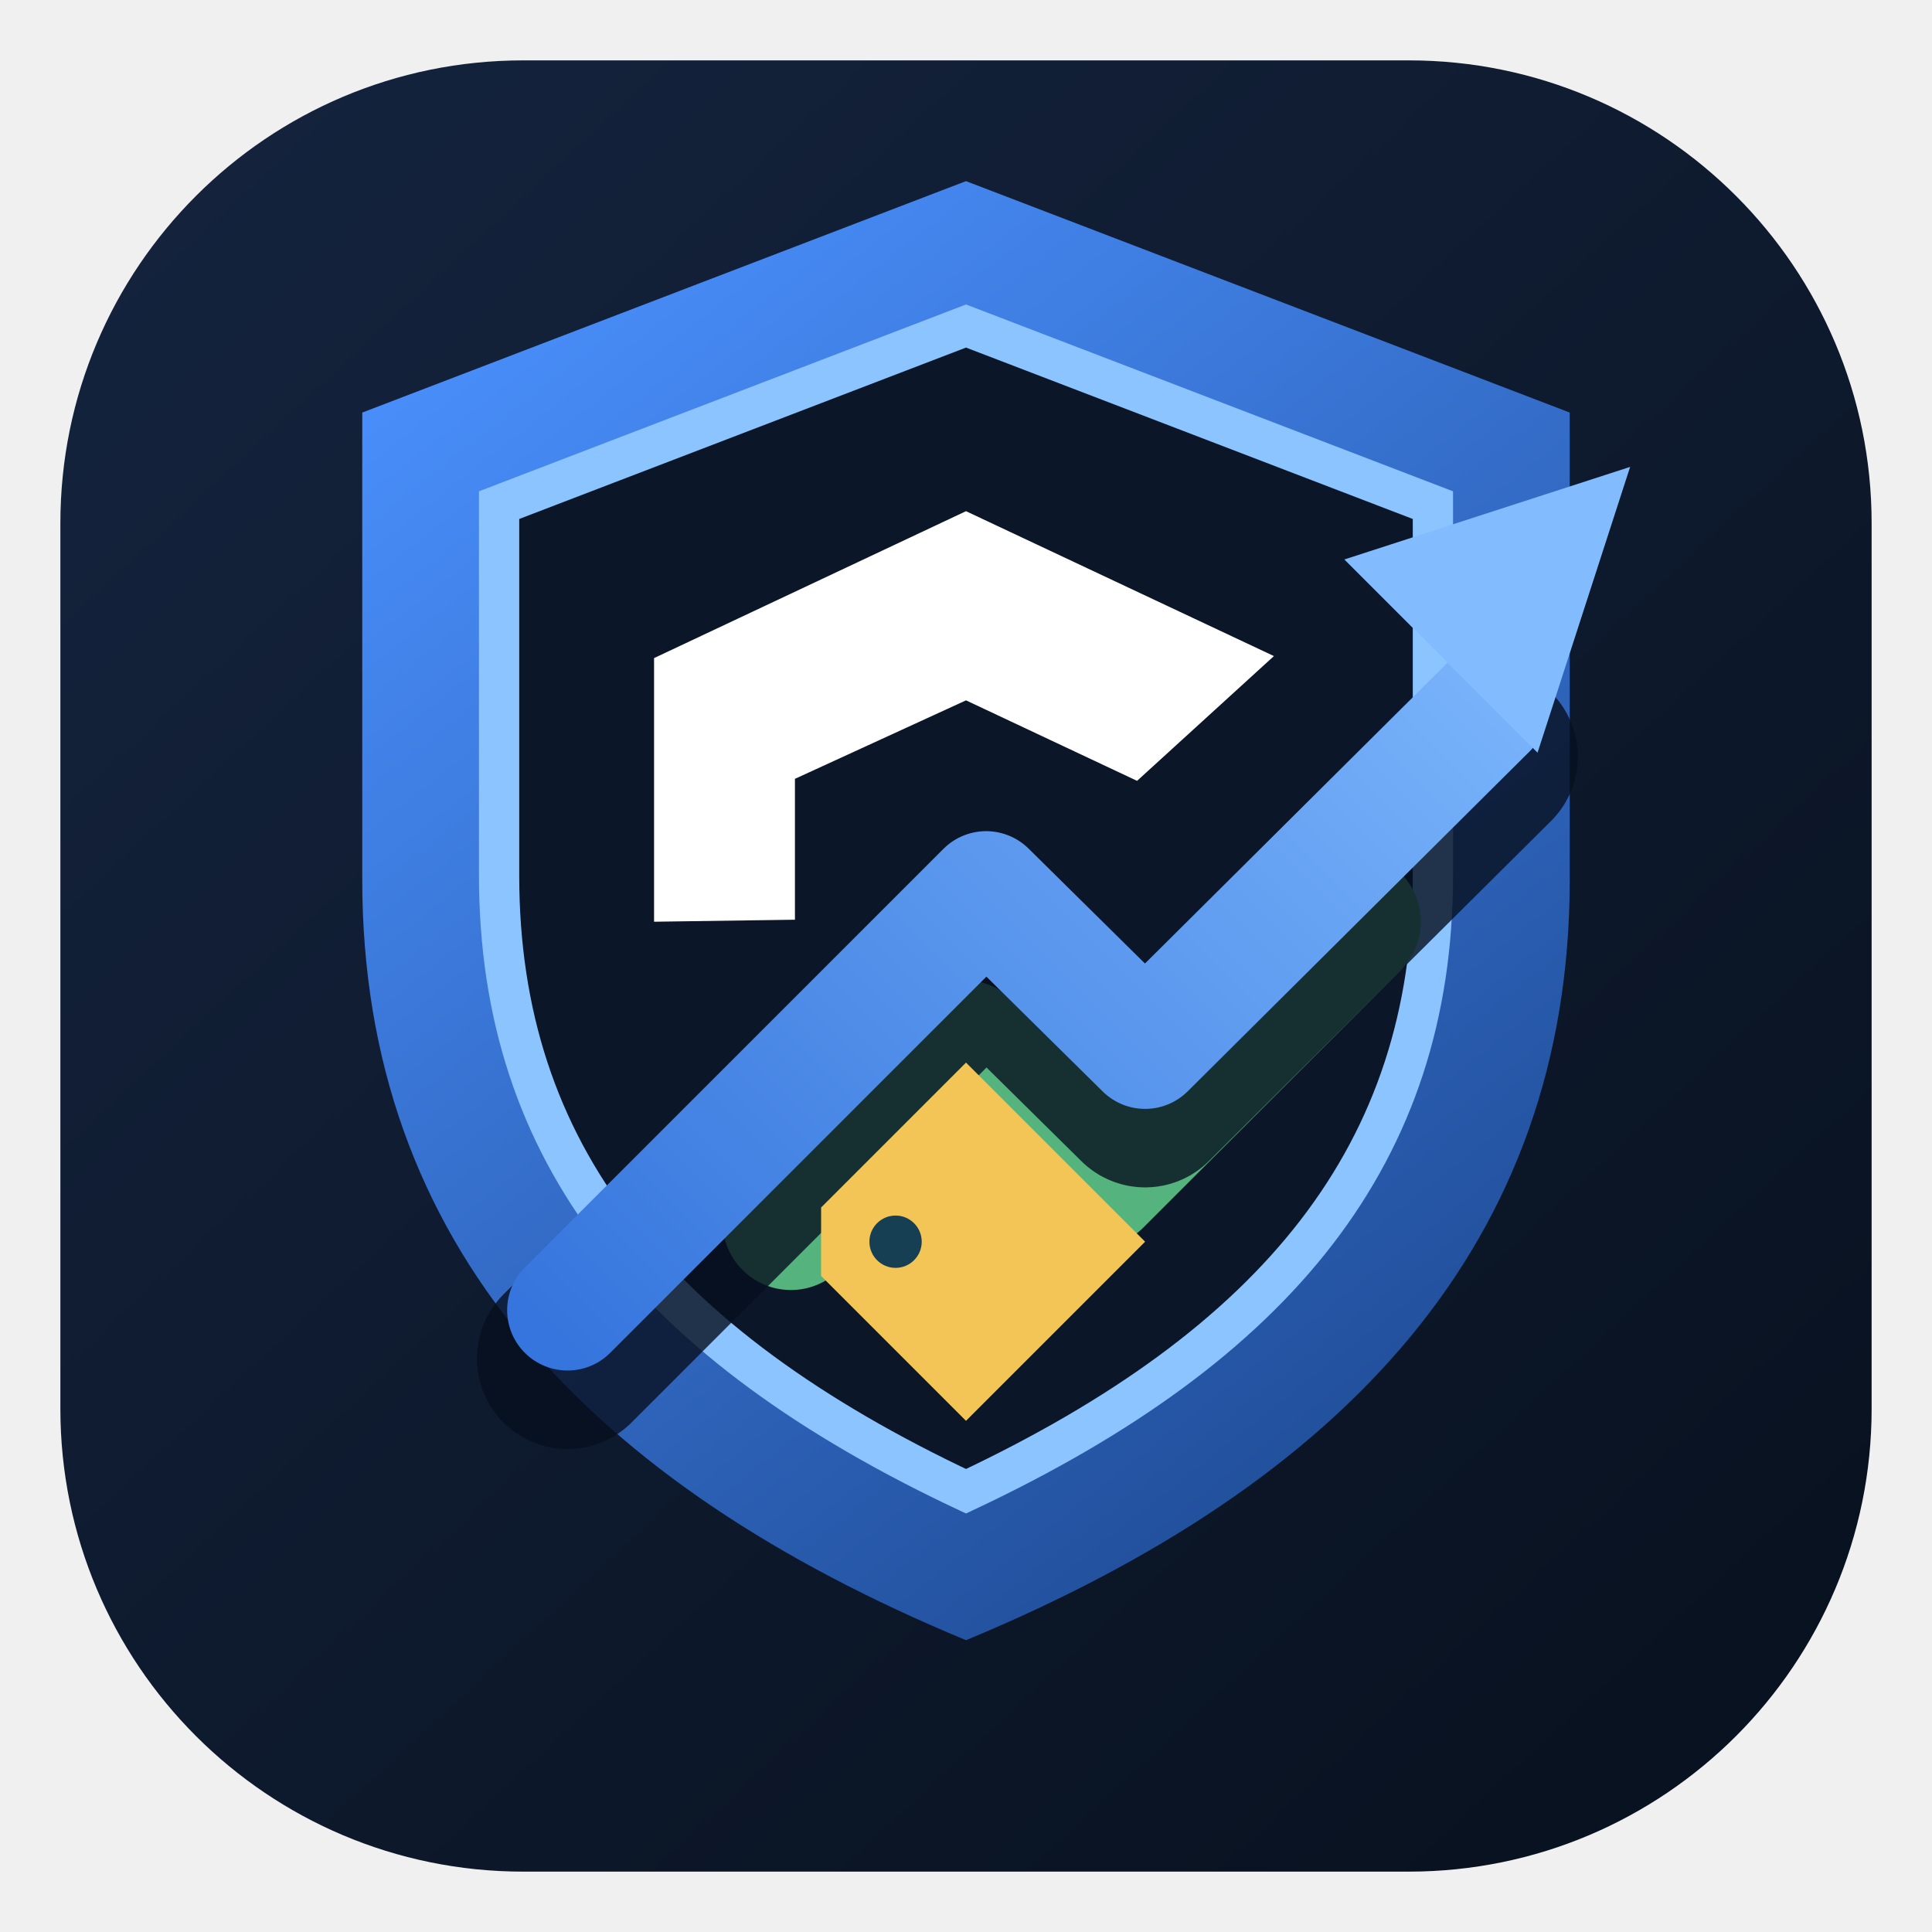
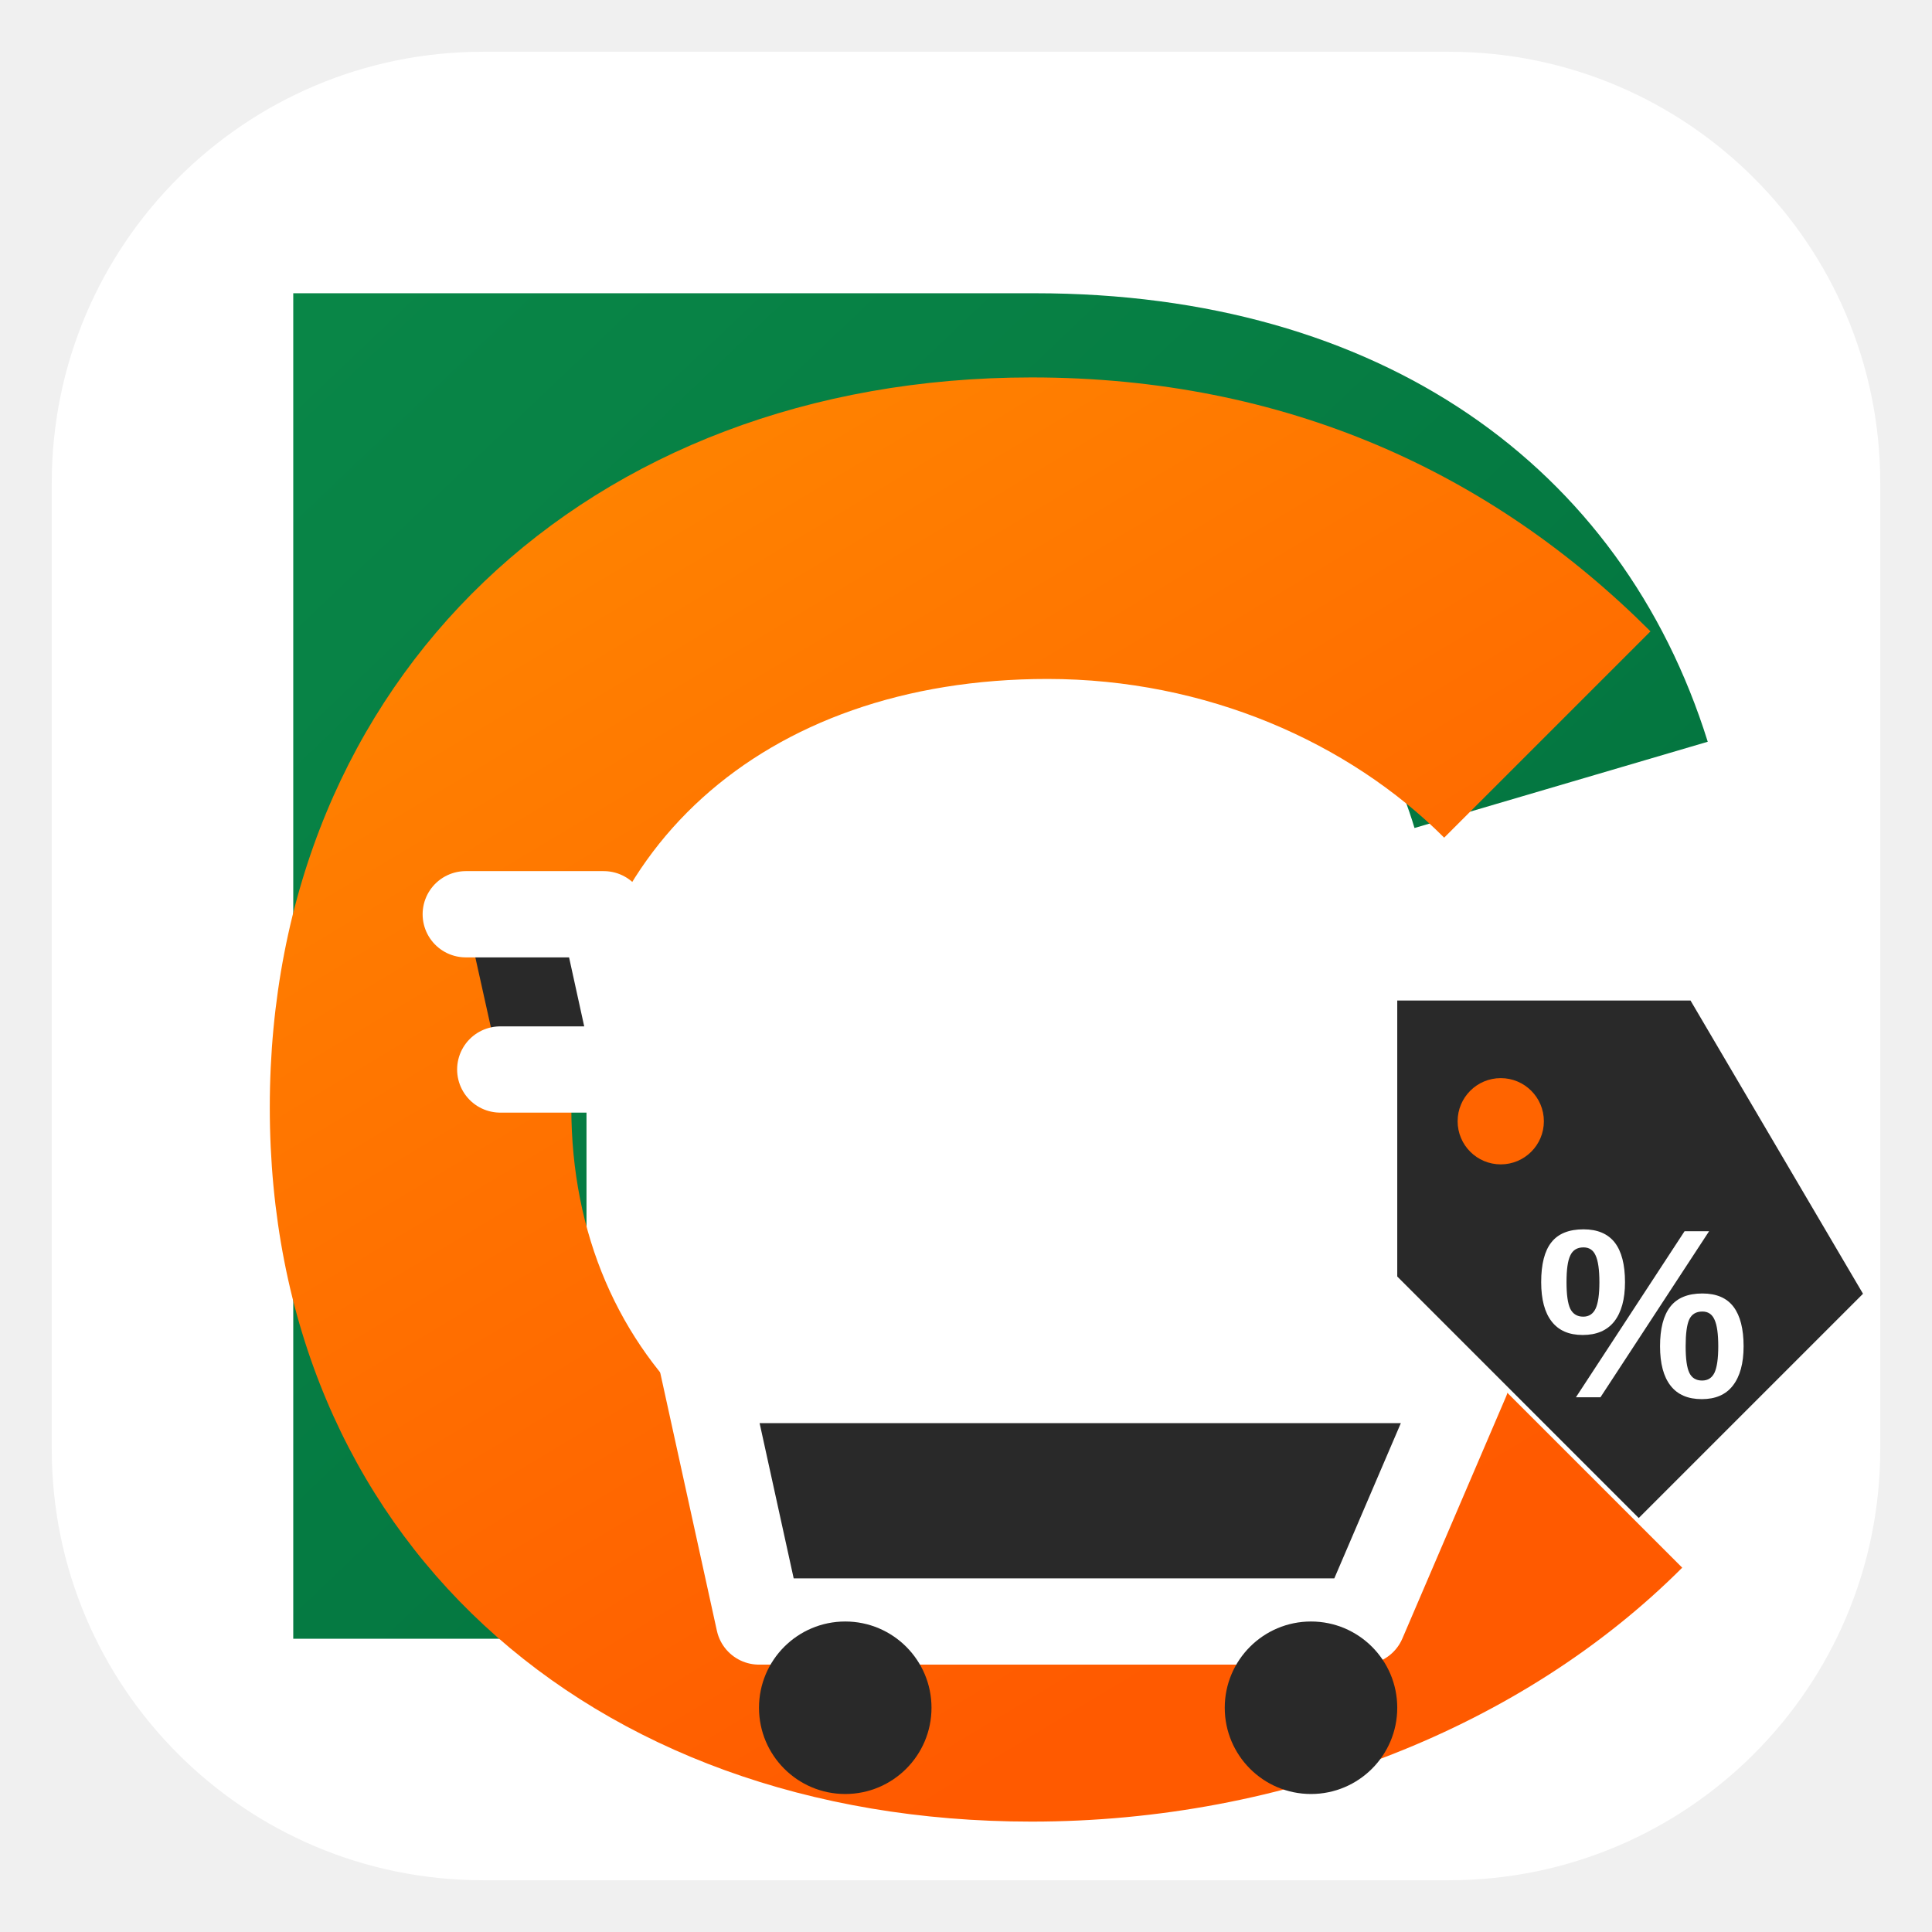
- <svg xmlns="http://www.w3.org/2000/svg" width="512" height="512" viewBox="0 0 96 96" role="img" aria-labelledby="title desc">
+ <svg xmlns="http://www.w3.org/2000/svg" width="512" height="512" viewBox="0 0 112 112" role="img" aria-labelledby="title desc">
  <defs>
-     <linearGradient id="bg" x1="9" y1="6" x2="87" y2="90" gradientUnits="userSpaceOnUse">
-       <stop stop-color="#14233D" />
-       <stop offset="1" stop-color="#08111F" />
+     <linearGradient id="bg" x1="7" y1="5" x2="105" y2="108" gradientUnits="userSpaceOnUse">
+       <stop stop-color="#0A8A49" />
+       <stop offset="1" stop-color="#006B3B" />
    </linearGradient>
-     <linearGradient id="shield" x1="21" y1="13" x2="73" y2="79" gradientUnits="userSpaceOnUse">
-       <stop stop-color="#4B91FF" />
-       <stop offset="1" stop-color="#1C478F" />
-     </linearGradient>
-     <linearGradient id="arrow" x1="29" y1="68" x2="75" y2="22" gradientUnits="userSpaceOnUse">
-       <stop stop-color="#3675DD" />
-       <stop offset="1" stop-color="#82BCFF" />
+     <linearGradient id="orange" x1="52" y1="18" x2="103" y2="103" gradientUnits="userSpaceOnUse">
+       <stop stop-color="#FF8A00" />
+       <stop offset="1" stop-color="#FF5A00" />
    </linearGradient>
  </defs>
-   <rect x="3" y="3" width="90" height="90" rx="23" fill="url(#bg)" />
-   <path d="M48 9 78 20.5v23.2c0 18.1-11.2 30-30 37.8-18.8-7.8-30-19.7-30-37.8V20.5L48 9Z" fill="url(#shield)" />
-   <path d="m48 16.2 23.2 8.9v18.4c0 13.8-7.7 23.3-23.2 30.6-15.5-7.3-23.2-16.8-23.2-30.6V25.1L48 16.2Z" fill="#0B1629" stroke="#8CC4FF" stroke-width="2" />
-   <path d="M32.5 45.7v-13L48 25.4l15.3 7.2-6.8 6.2-8.5-4-8.5 3.9v7l-7 .1Z" fill="#fff" />
-   <path d="m39.3 60.7 8.6-8.6 6.5 6.5 12.8-12.8" fill="none" stroke="#55B47D" stroke-width="6.8" stroke-linecap="round" stroke-linejoin="round" />
-   <path d="m28.2 67.5 20.8-20.8 7.9 7.8 17-16.9" fill="none" stroke="#07101F" stroke-opacity=".8" stroke-width="9" stroke-linecap="round" stroke-linejoin="round" />
-   <path d="m28.2 65.1 20.8-20.8 7.9 7.8 17-16.9" fill="none" stroke="url(#arrow)" stroke-width="6" stroke-linecap="round" stroke-linejoin="round" />
-   <path d="m66.8 27.8 14.2-4.6-4.6 14.2-9.6-9.6Z" fill="#82BCFF" />
-   <path d="m40.8 60 7.2-7.2 8.9 8.9-8.9 8.9-7.2-7.2V60Z" fill="#F2C556" />
-   <circle cx="44.5" cy="61.7" r="1.3" fill="#173F54" />
+   <rect x="3" y="3" width="106" height="106" rx="25" fill="#fff" />
+   <path d="M17 17h43c20 0 34 10 39 26l-17 5c-3-10-11-15-23-15H34v28H17V17Zm0 42h17v36H17V59Z" fill="url(#bg)" />
+   <path d="M65 39c16 0 29 6 39 16L91 68c-6-6-15-10-25-10-18 0-30 11-30 27s12 27 30 27c11 0 20-4 27-11l13 13c-10 10-25 16-41 16-28 0-48-18-48-45s20-46 48-46Z" fill="url(#orange)" transform="translate(0 -14) scale(.92)" />
+   <path d="M29 62h8l5 18h43l-6 14H44L35 53h-8" fill="#292929" stroke="#fff" stroke-width="5" stroke-linecap="round" stroke-linejoin="round" />
+   <circle cx="49" cy="99" r="5" fill="#292929" />
+   <circle cx="76" cy="99" r="5" fill="#292929" />
+   <path d="M81 58h17l10 17-13 13-14-14V58Z" fill="#292929" />
+   <circle cx="87" cy="65" r="2.5" fill="#FF6400" />
+   <text x="89" y="81" fill="#fff" font-family="Arial,sans-serif" font-size="14" font-weight="700">%</text>
</svg>
